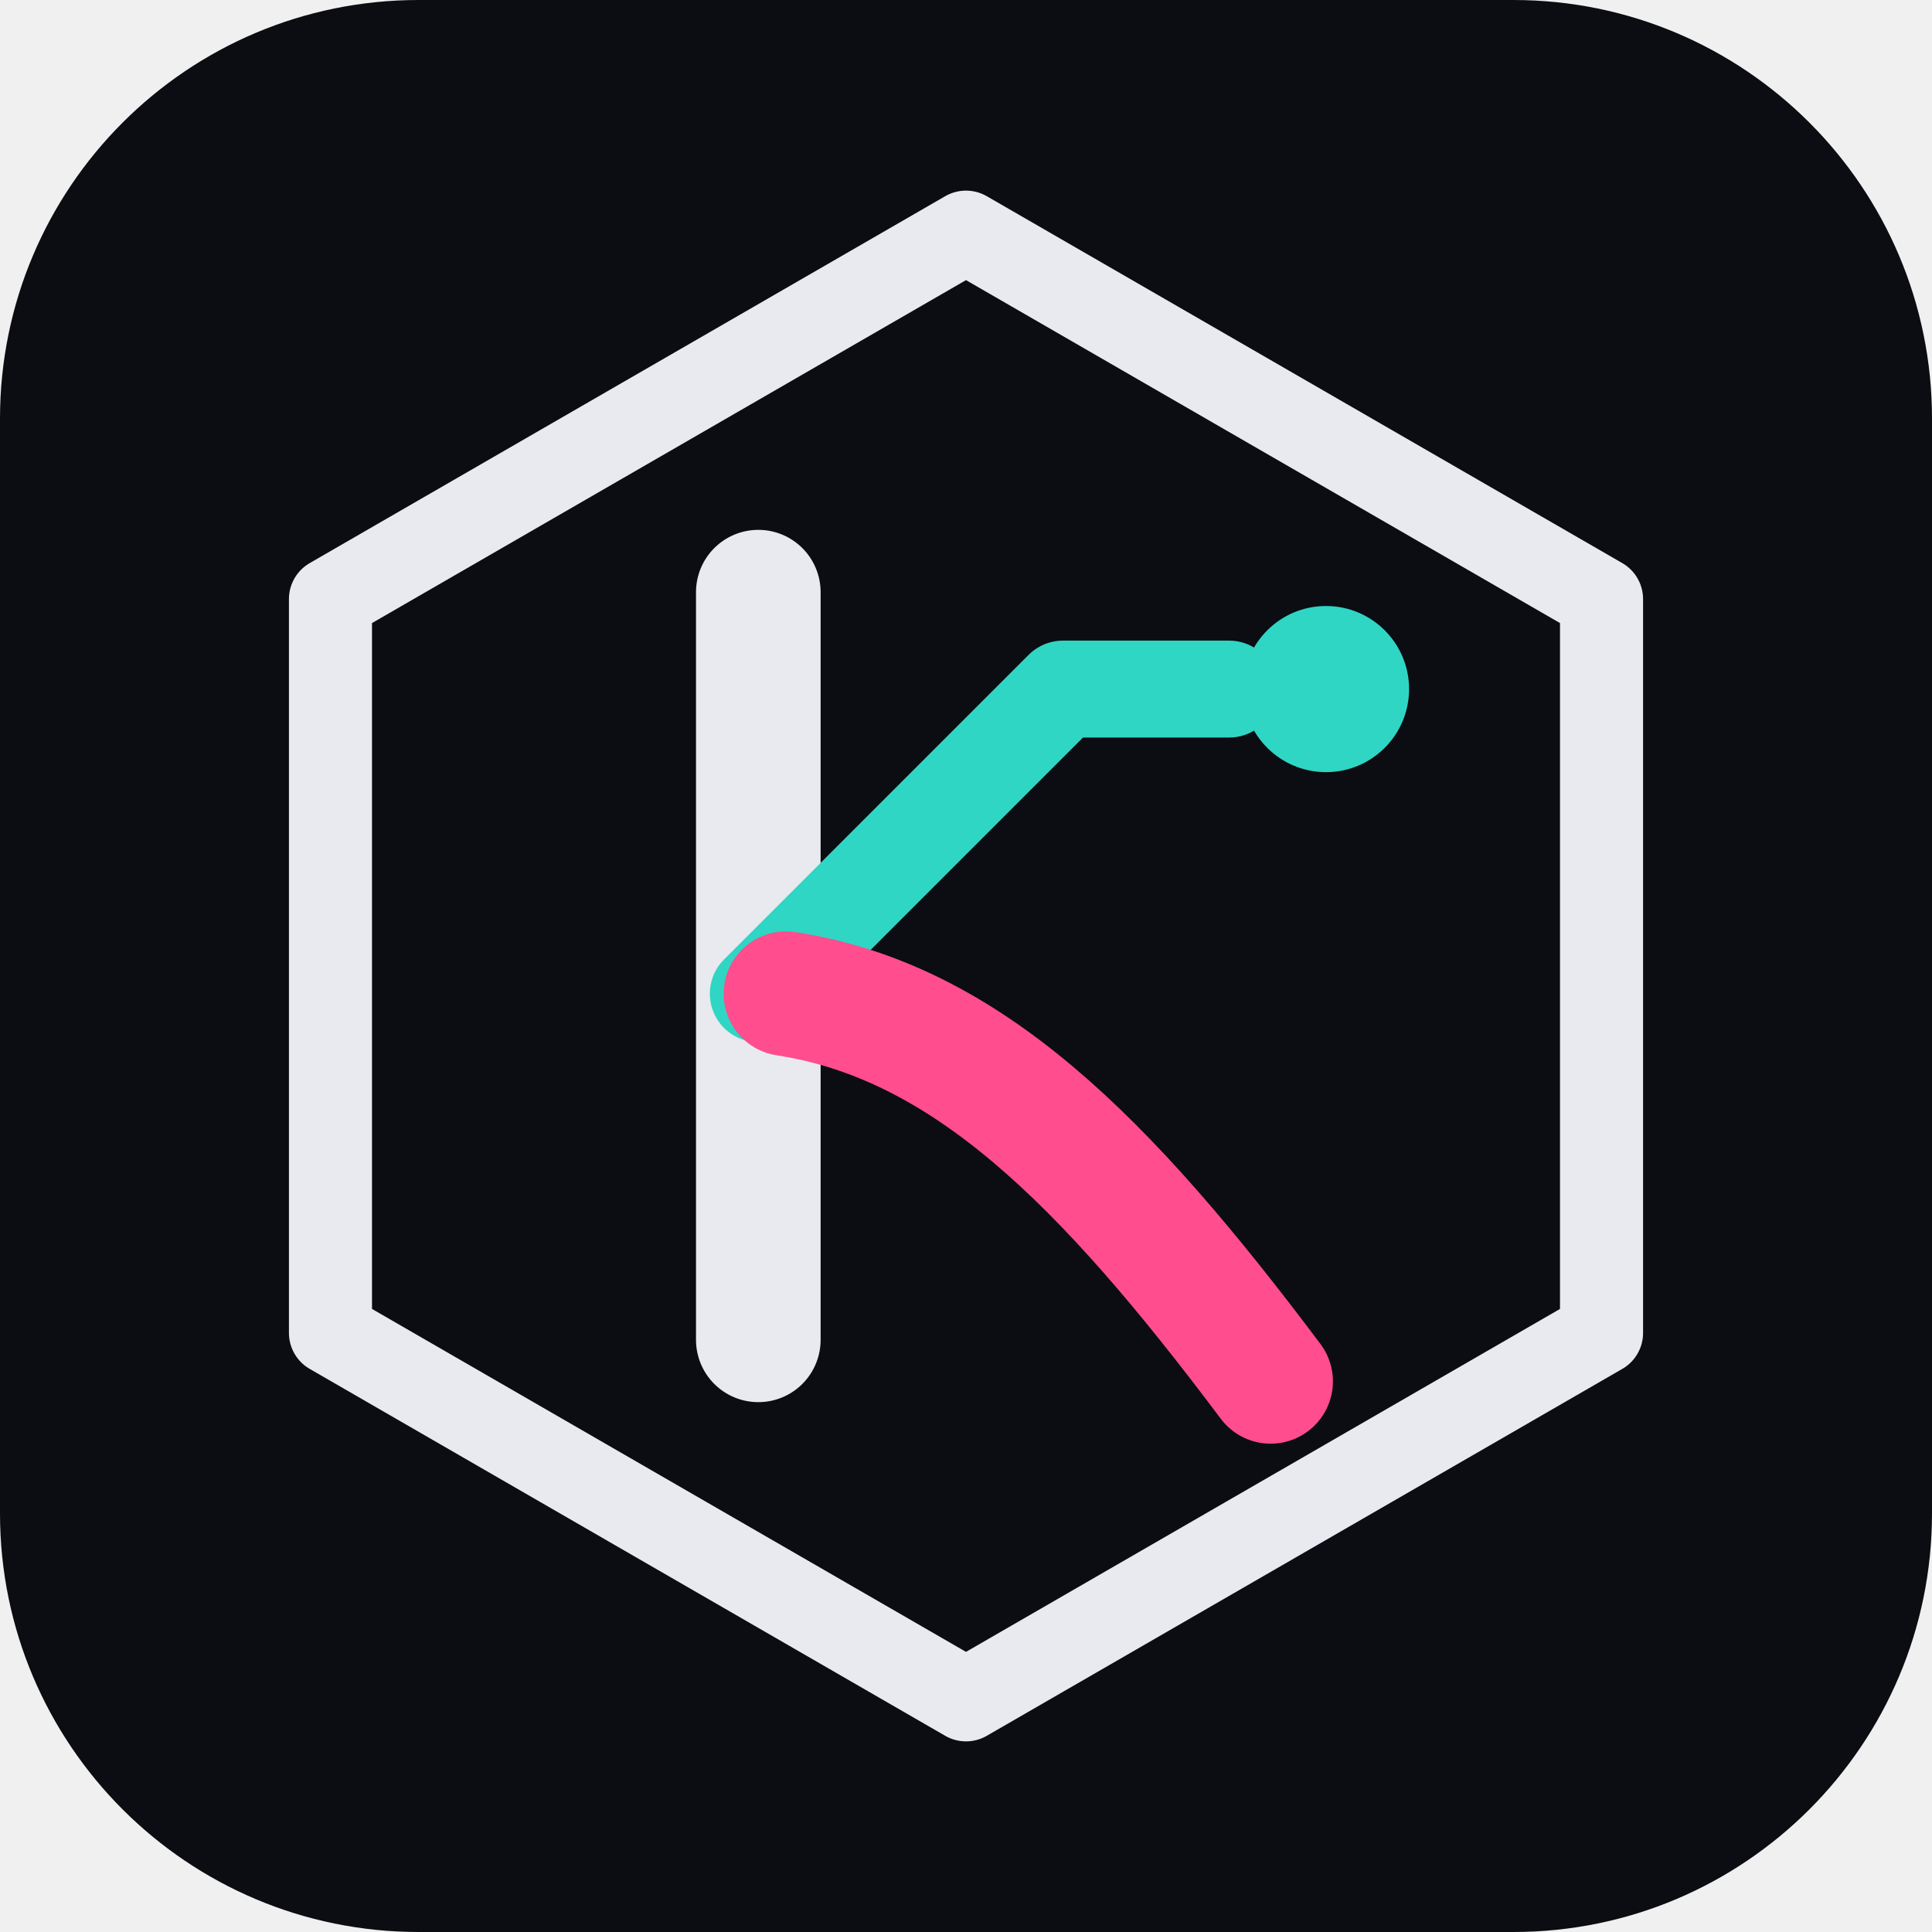
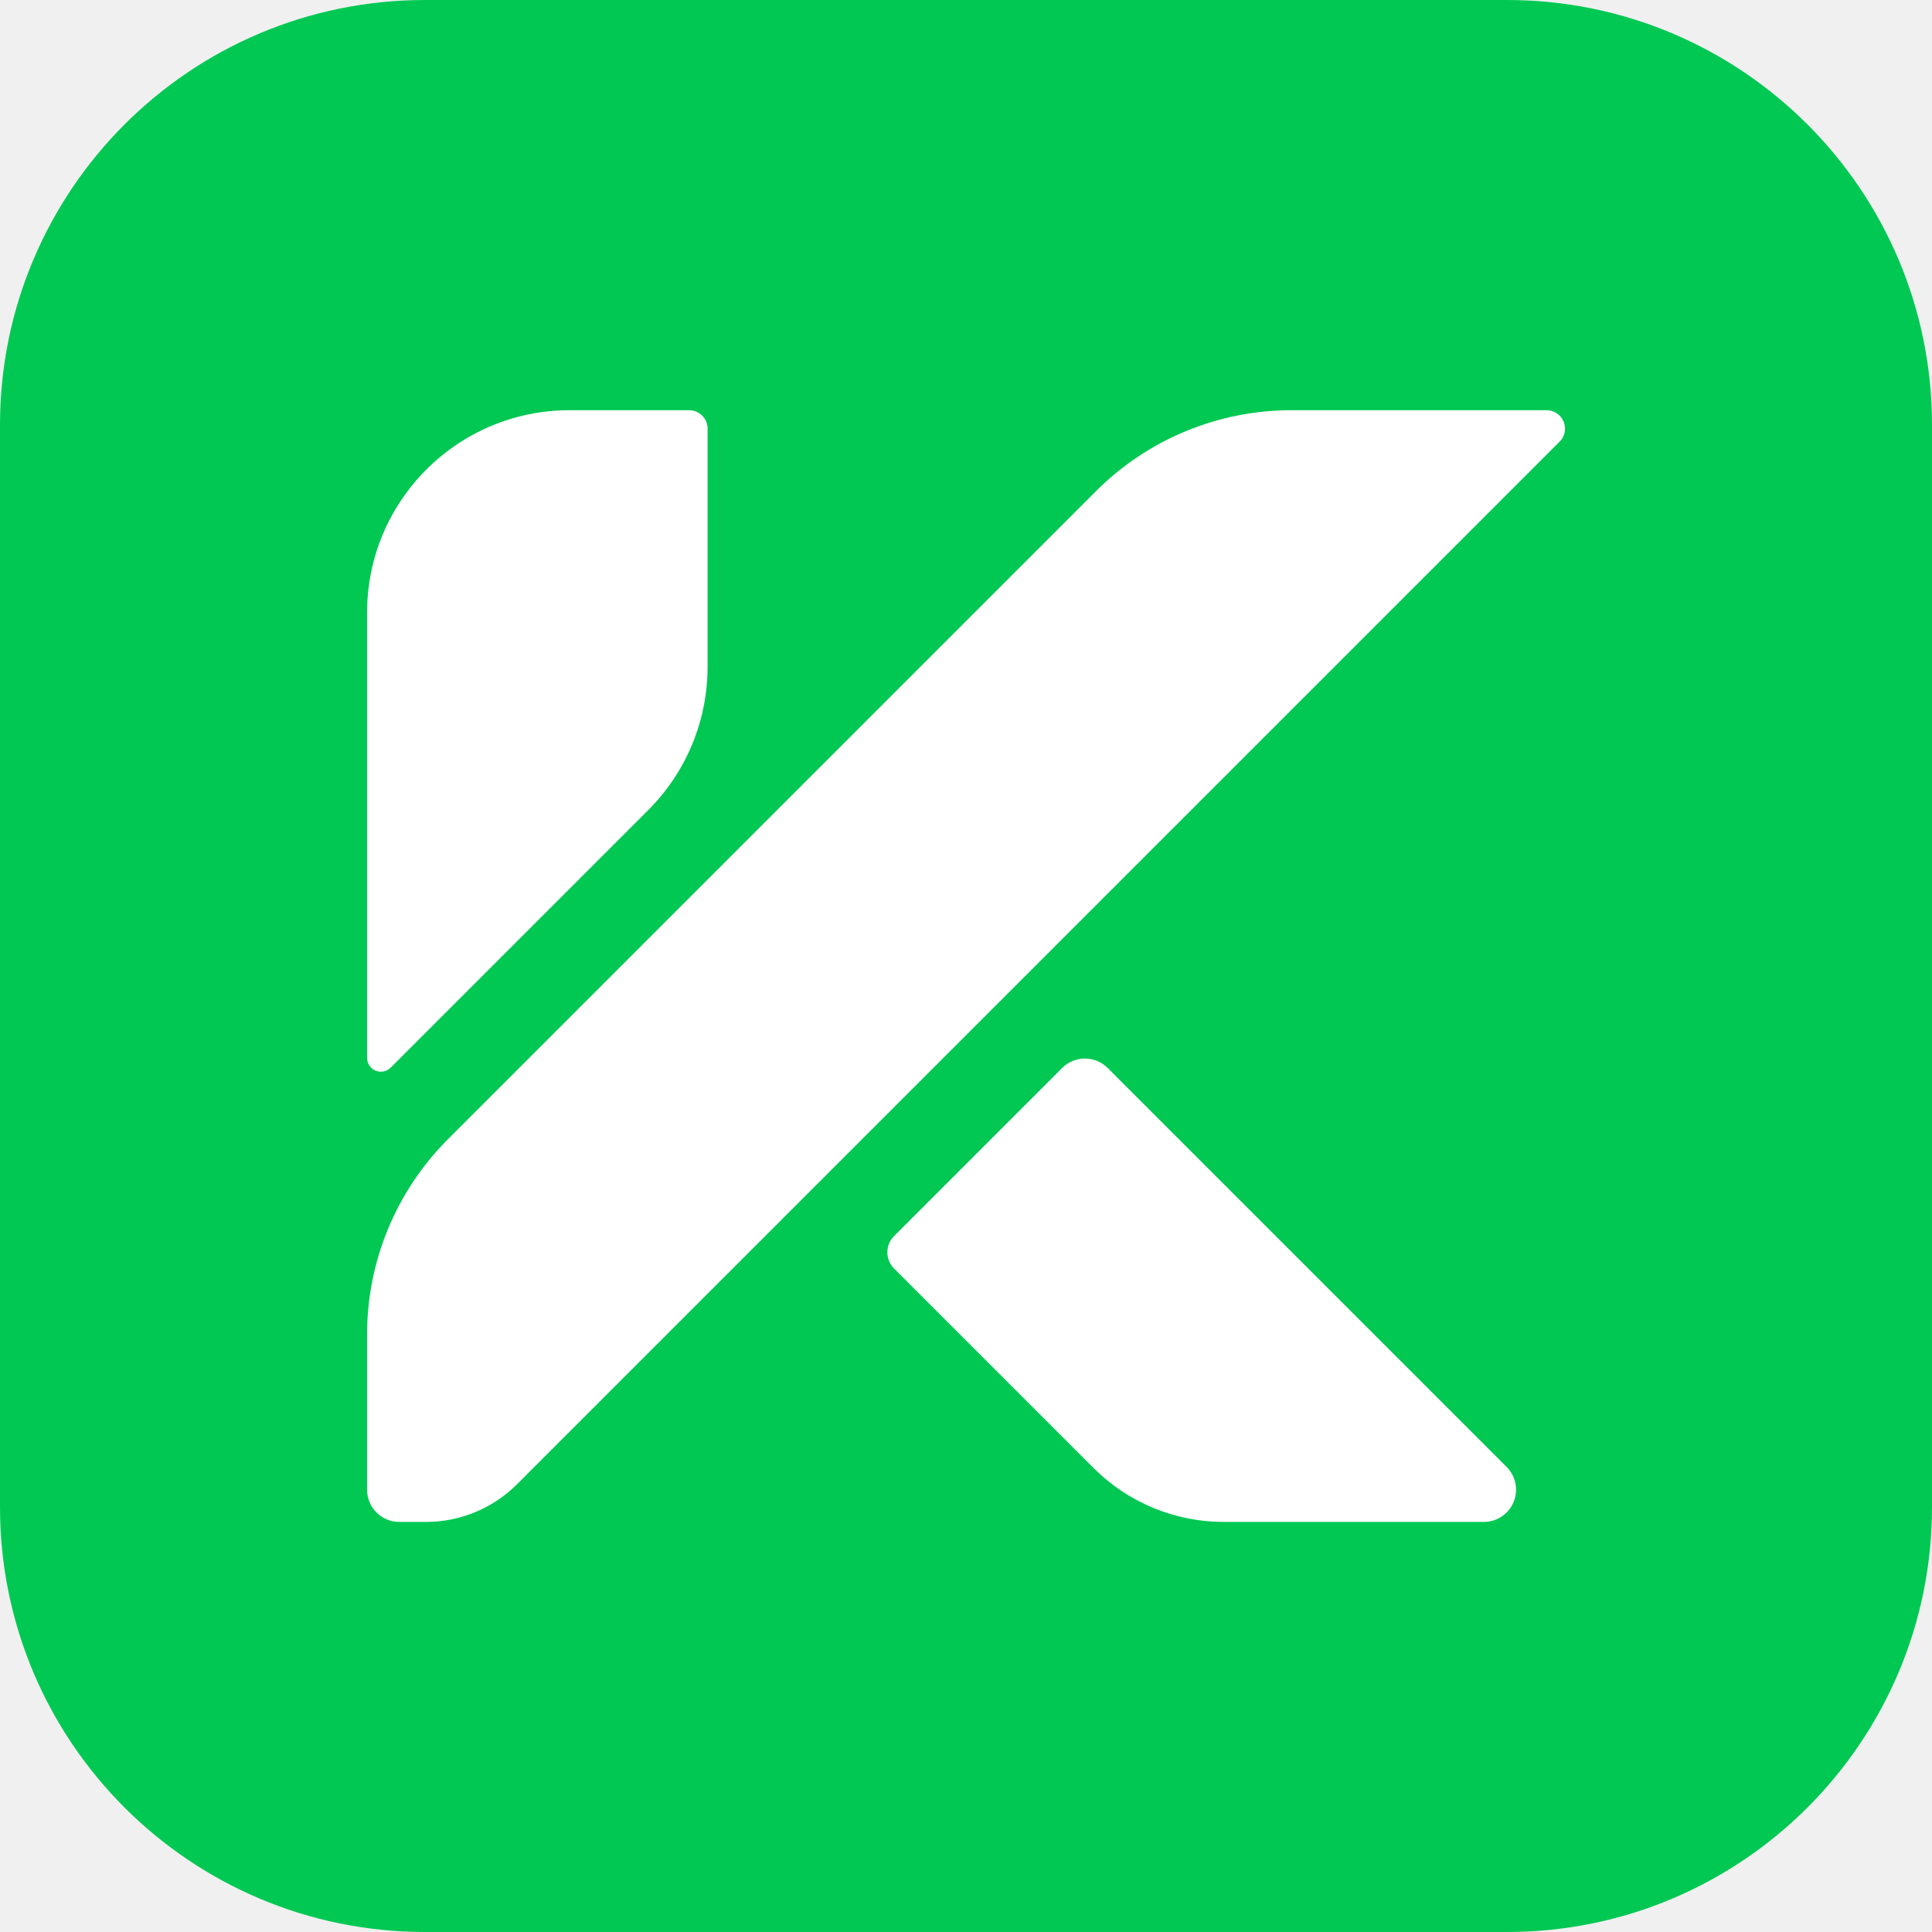
- <svg xmlns="http://www.w3.org/2000/svg" viewBox="0 0 120 120">
-   <rect width="120" height="120" rx="26" fill="#0B0D12" />
-   <g transform="translate(60 60) scale(.86) translate(-60 -60)" fill="none" stroke-linecap="round" stroke-linejoin="round">
-     <path d="M60 7 L105.9 33.5 V86.5 L60 113 L14.1 86.5 V33.5 Z" stroke="#E8EAF0" stroke-width="6" />
-     <path d="M45 33 V87" stroke="#E8EAF0" stroke-width="9" />
-     <path d="M45 62 L67 40 H79" stroke="#2FD6C4" stroke-width="7" />
-     <path d="M47 62 C60 64 70 74 82 90" stroke="#FF4D8D" stroke-width="9" />
-     <circle cx="86" cy="40" r="6" fill="#2FD6C4" stroke="none" />
+ <svg xmlns="http://www.w3.org/2000/svg" viewBox="0 0 120 120" role="img" aria-labelledby="t">
+   <rect width="120" height="120" rx="26.4" fill="#00C853" />
+   <g transform="translate(22.8 25.48) scale(0.5716)">
+     <path id="hoja" fill="#FFFFFF" d="M0.00 22.00A22 22 0 0 1 22.00 0.00L35.00 0.00A2 2 0 0 1 37.00 2.00L37.00 27.89A22 22 0 0 1 30.56 43.44L2.56 71.44A1.5 1.5 0 0 1 0.00 70.38Z" />
+     <path id="k-banda" fill="#FFFFFF" d="M0.00 100.43A30 30 0 0 1 8.79 79.21L79.21 8.79A30 30 0 0 1 100.43 0.00L128.17 0.00A2 2 0 0 1 129.59 3.41L16.30 116.70A14 14 0 0 1 6.40 120.80L3.50 120.80A3.5 3.5 0 0 1 0.00 117.30Z" />
+     <path id="k-pata" fill="#FFFFFF" d="M75.53 71.47A3.5 3.5 0 0 1 80.47 71.47L123.83 114.83A3.5 3.5 0 0 1 121.35 120.80L93.08 120.80A20 20 0 0 1 78.94 114.94L57.27 93.27A2.5 2.5 0 0 1 57.27 89.73Z" />
  </g>
</svg>
